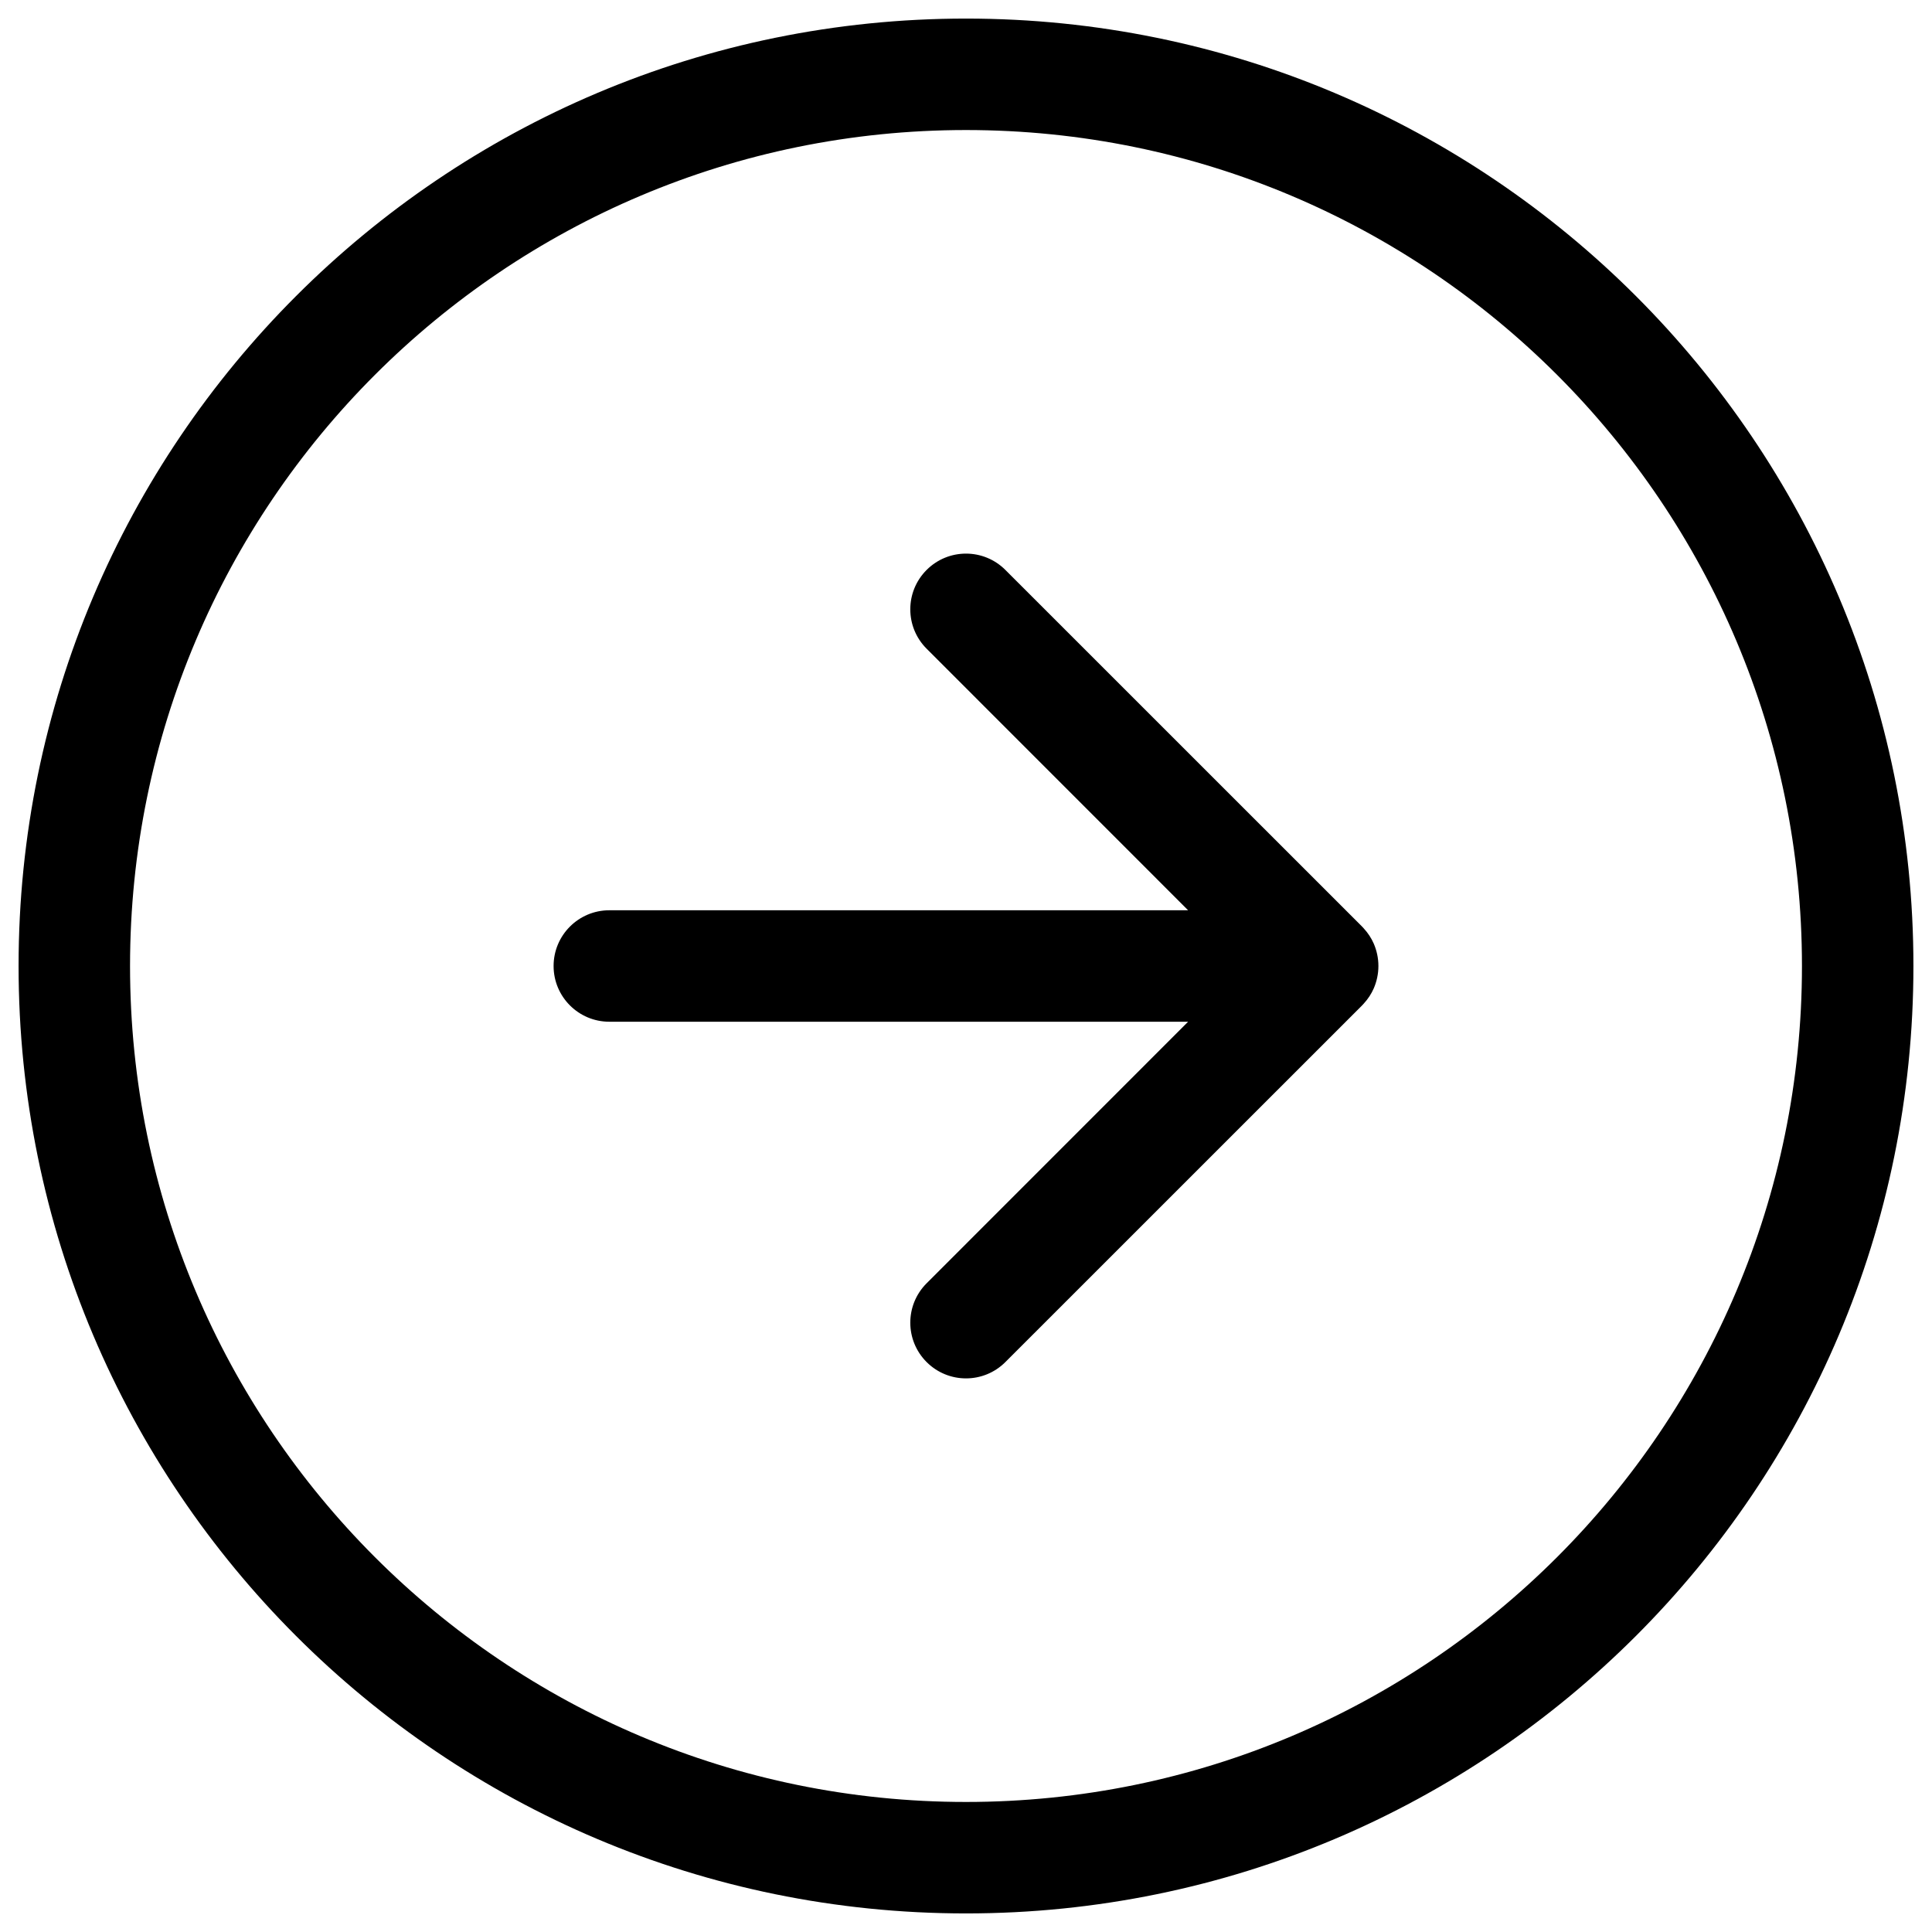
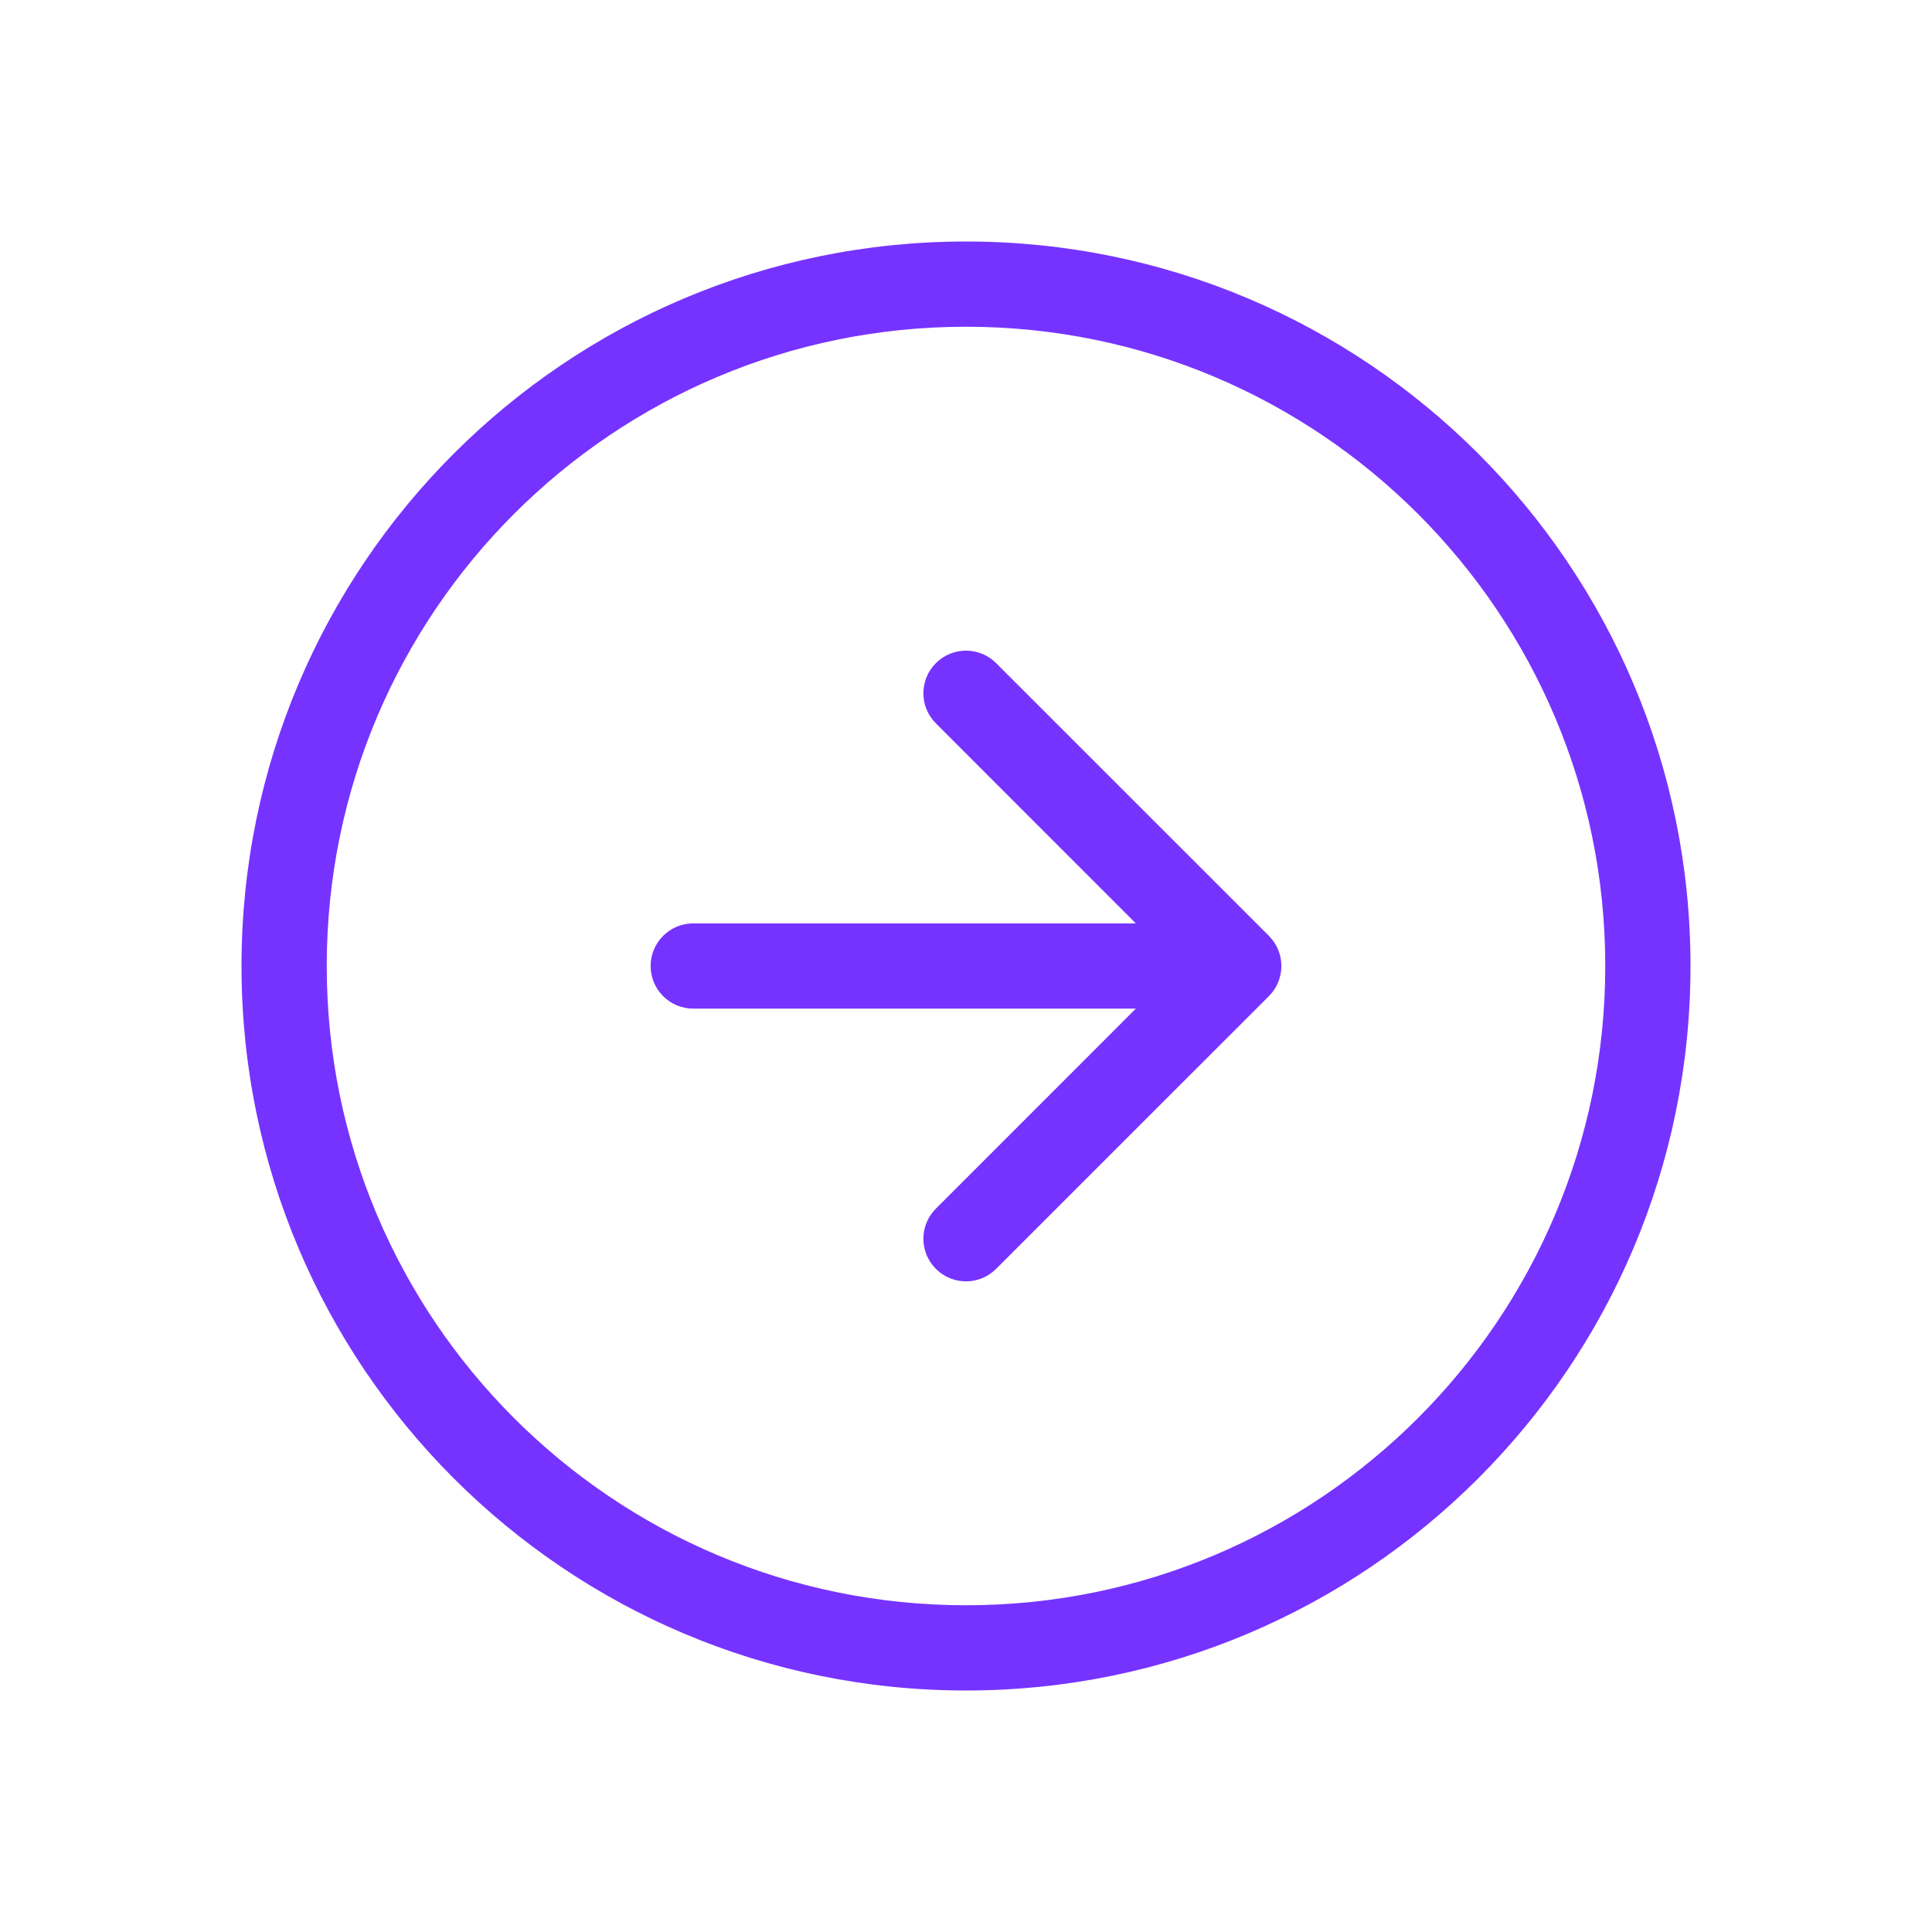
- <svg xmlns="http://www.w3.org/2000/svg" width="32" height="32" viewBox="0 0 26 26" fill="none">
-   <path fill-rule="evenodd" clip-rule="evenodd" d="M13 1.75C6.787 1.75 1.75 6.787 1.75 13C1.75 19.213 6.787 24.25 13 24.25C19.213 24.25 24.25 19.213 24.25 13C24.25 6.787 19.213 1.75 13 1.75ZM0.25 13C0.25 5.958 5.958 0.25 13 0.25C20.042 0.25 25.75 5.958 25.75 13C25.75 20.042 20.042 25.75 13 25.75C5.958 25.75 0.25 20.042 0.25 13ZM13.53 7.67L18.328 12.467C18.337 12.476 18.345 12.485 18.353 12.494C18.41 12.556 18.455 12.625 18.487 12.698C18.527 12.79 18.55 12.893 18.55 13C18.55 13.107 18.527 13.21 18.487 13.302C18.455 13.375 18.41 13.444 18.353 13.506C18.345 13.515 18.337 13.524 18.328 13.533L13.53 18.33C13.237 18.623 12.763 18.623 12.47 18.33C12.177 18.037 12.177 17.563 12.47 17.27L15.989 13.75H8.2C7.786 13.75 7.45 13.414 7.45 13C7.45 12.586 7.786 12.25 8.2 12.25H15.989L12.47 8.73C12.177 8.437 12.177 7.963 12.47 7.67C12.763 7.377 13.237 7.377 13.53 7.67Z" fill="black" />
+ <svg xmlns="http://www.w3.org/2000/svg" width="34" height="34" viewBox="0 0 34 34" fill="none">
+   <path fill-rule="evenodd" clip-rule="evenodd" d="M17 5.75C10.787 5.75 5.75 10.787 5.75 17C5.75 23.213 10.787 28.25 17 28.25C23.213 28.25 28.25 23.213 28.25 17C28.25 10.787 23.213 5.75 17 5.75ZM4.25 17C4.25 9.958 9.958 4.25 17 4.25C24.042 4.25 29.75 9.958 29.75 17C29.75 24.042 24.042 29.75 17 29.75C9.958 29.75 4.25 24.042 4.25 17ZM17.53 11.67L22.328 16.467C22.337 16.476 22.345 16.485 22.353 16.494C22.41 16.556 22.455 16.625 22.487 16.698C22.527 16.791 22.55 16.893 22.55 17C22.55 17.107 22.527 17.209 22.487 17.302C22.455 17.375 22.41 17.444 22.353 17.506C22.345 17.515 22.337 17.524 22.328 17.533L17.53 22.33C17.237 22.623 16.763 22.623 16.47 22.33C16.177 22.037 16.177 21.563 16.47 21.27L19.989 17.75H12.2C11.786 17.75 11.45 17.414 11.45 17C11.45 16.586 11.786 16.25 12.2 16.25H19.989L16.47 12.73C16.177 12.437 16.177 11.963 16.47 11.67C16.763 11.377 17.237 11.377 17.53 11.67Z" fill="#7633FF" />
</svg>
